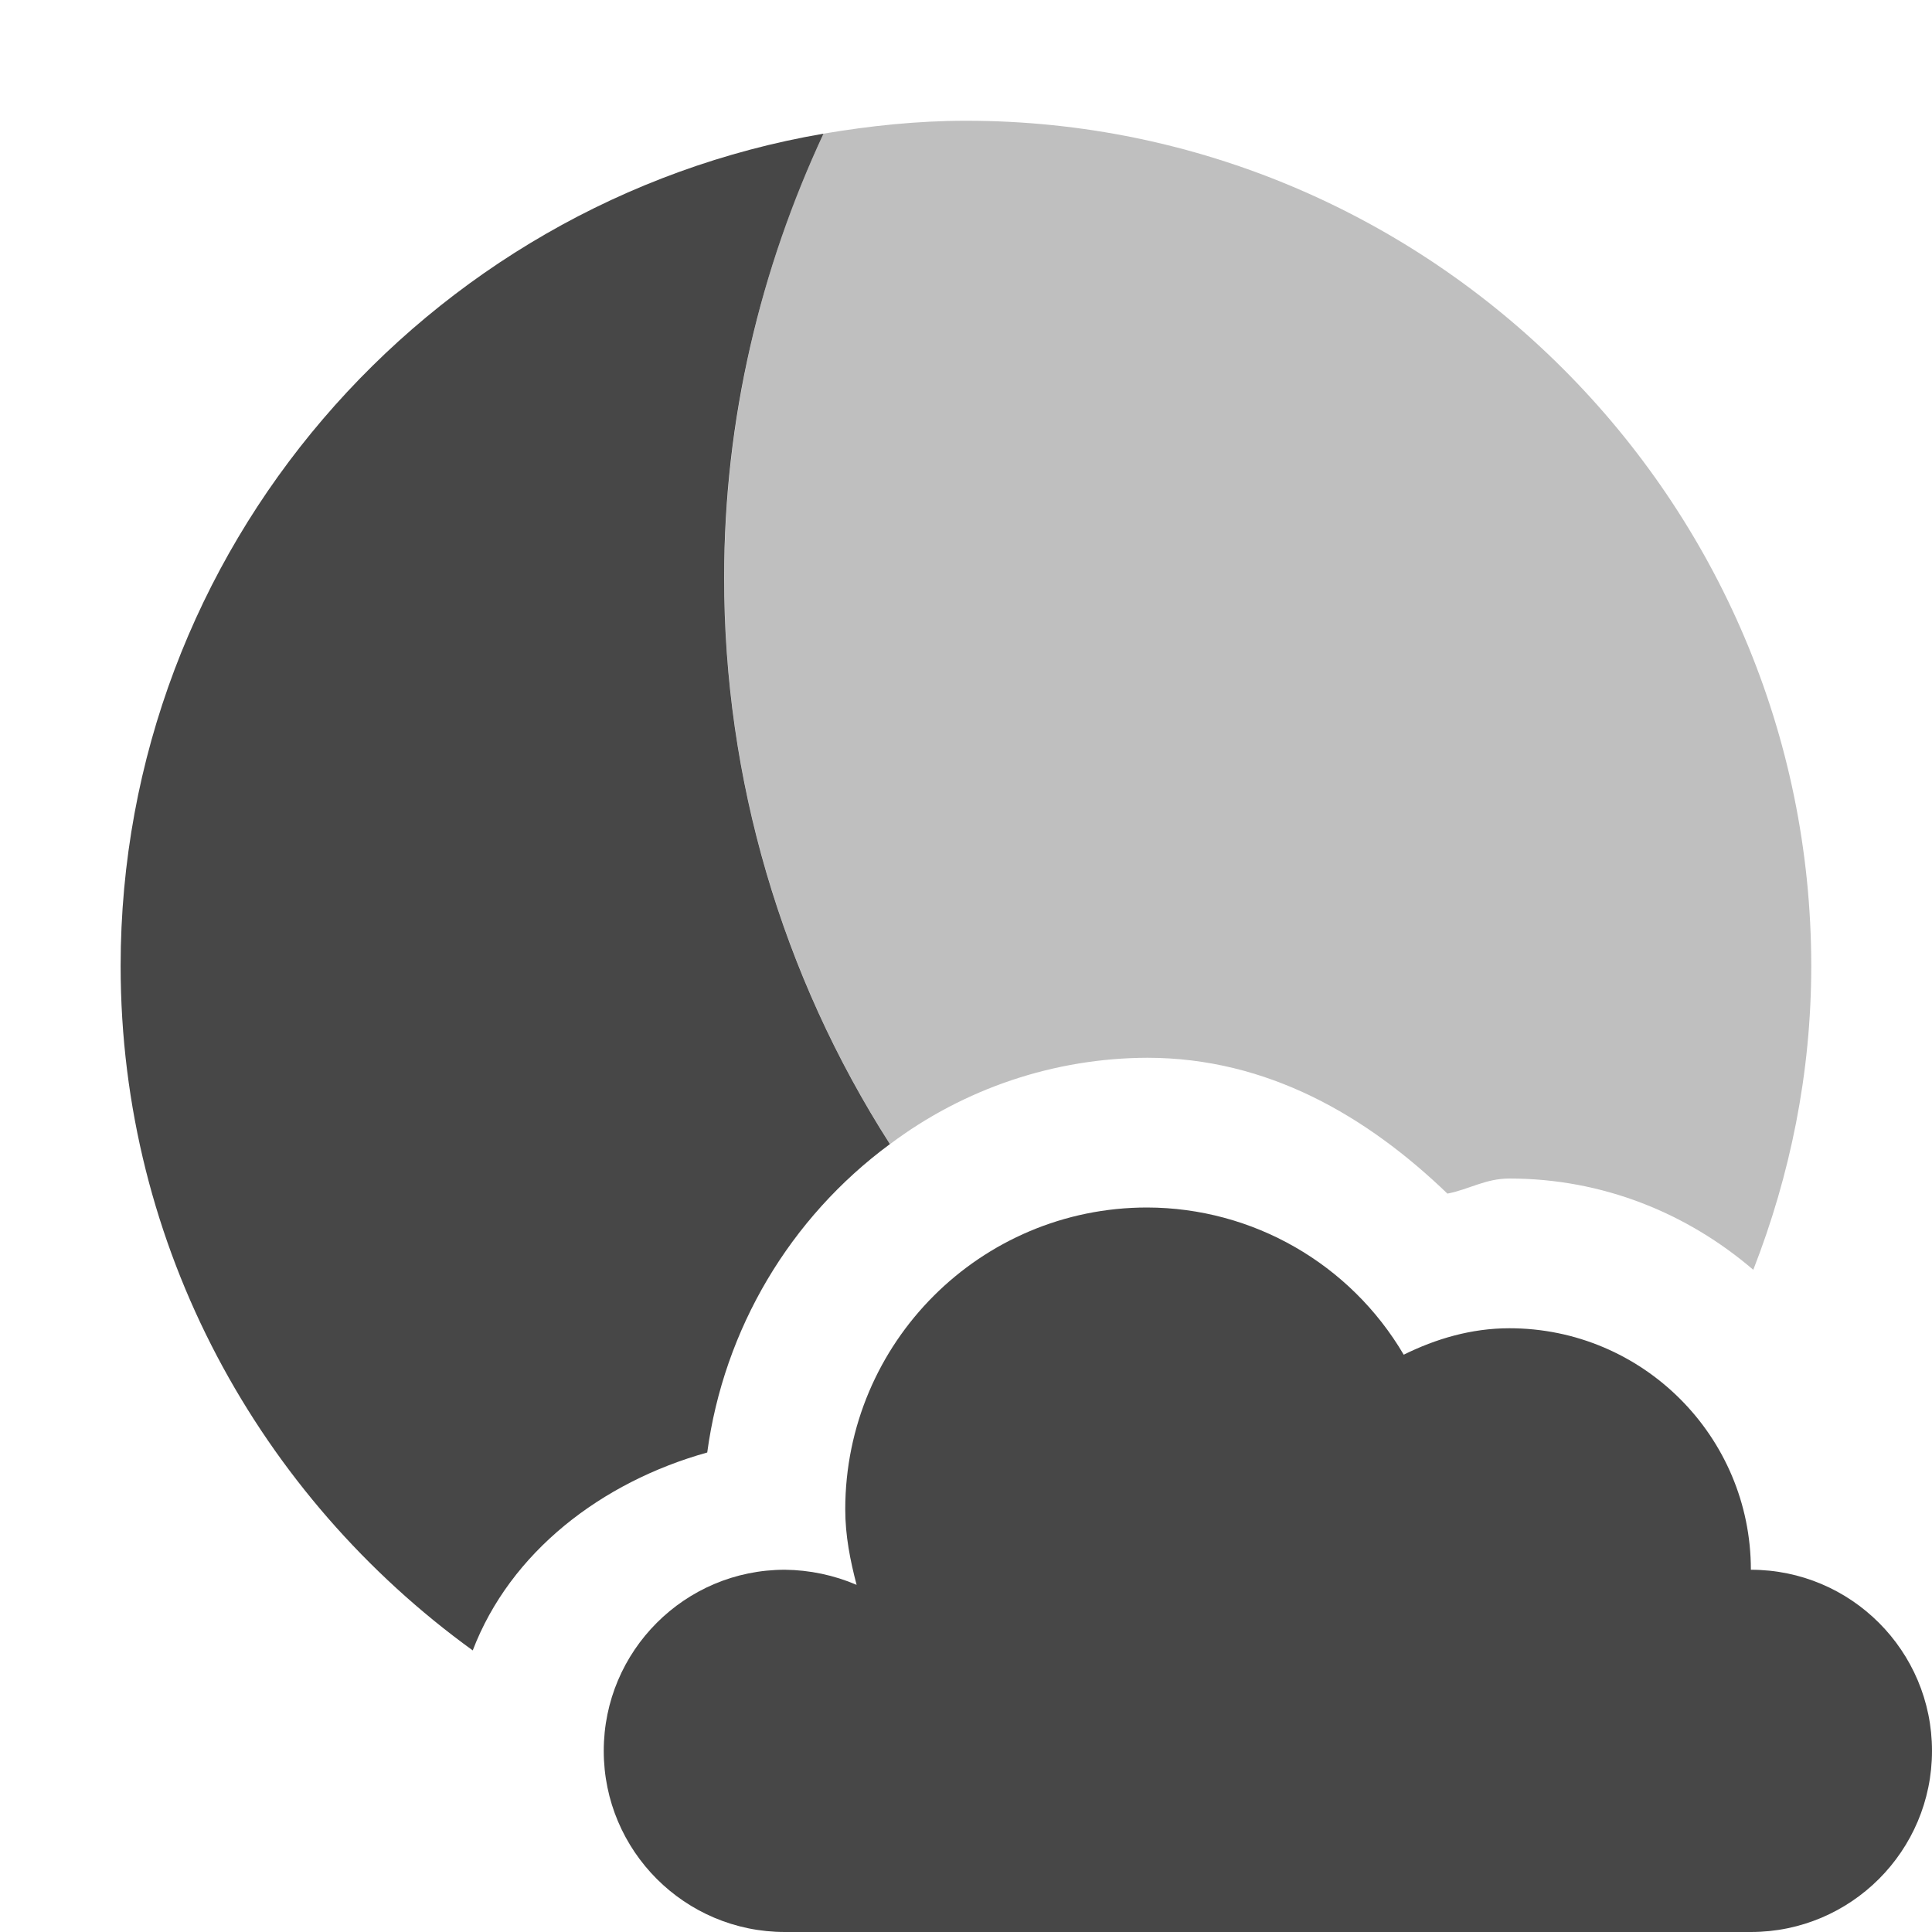
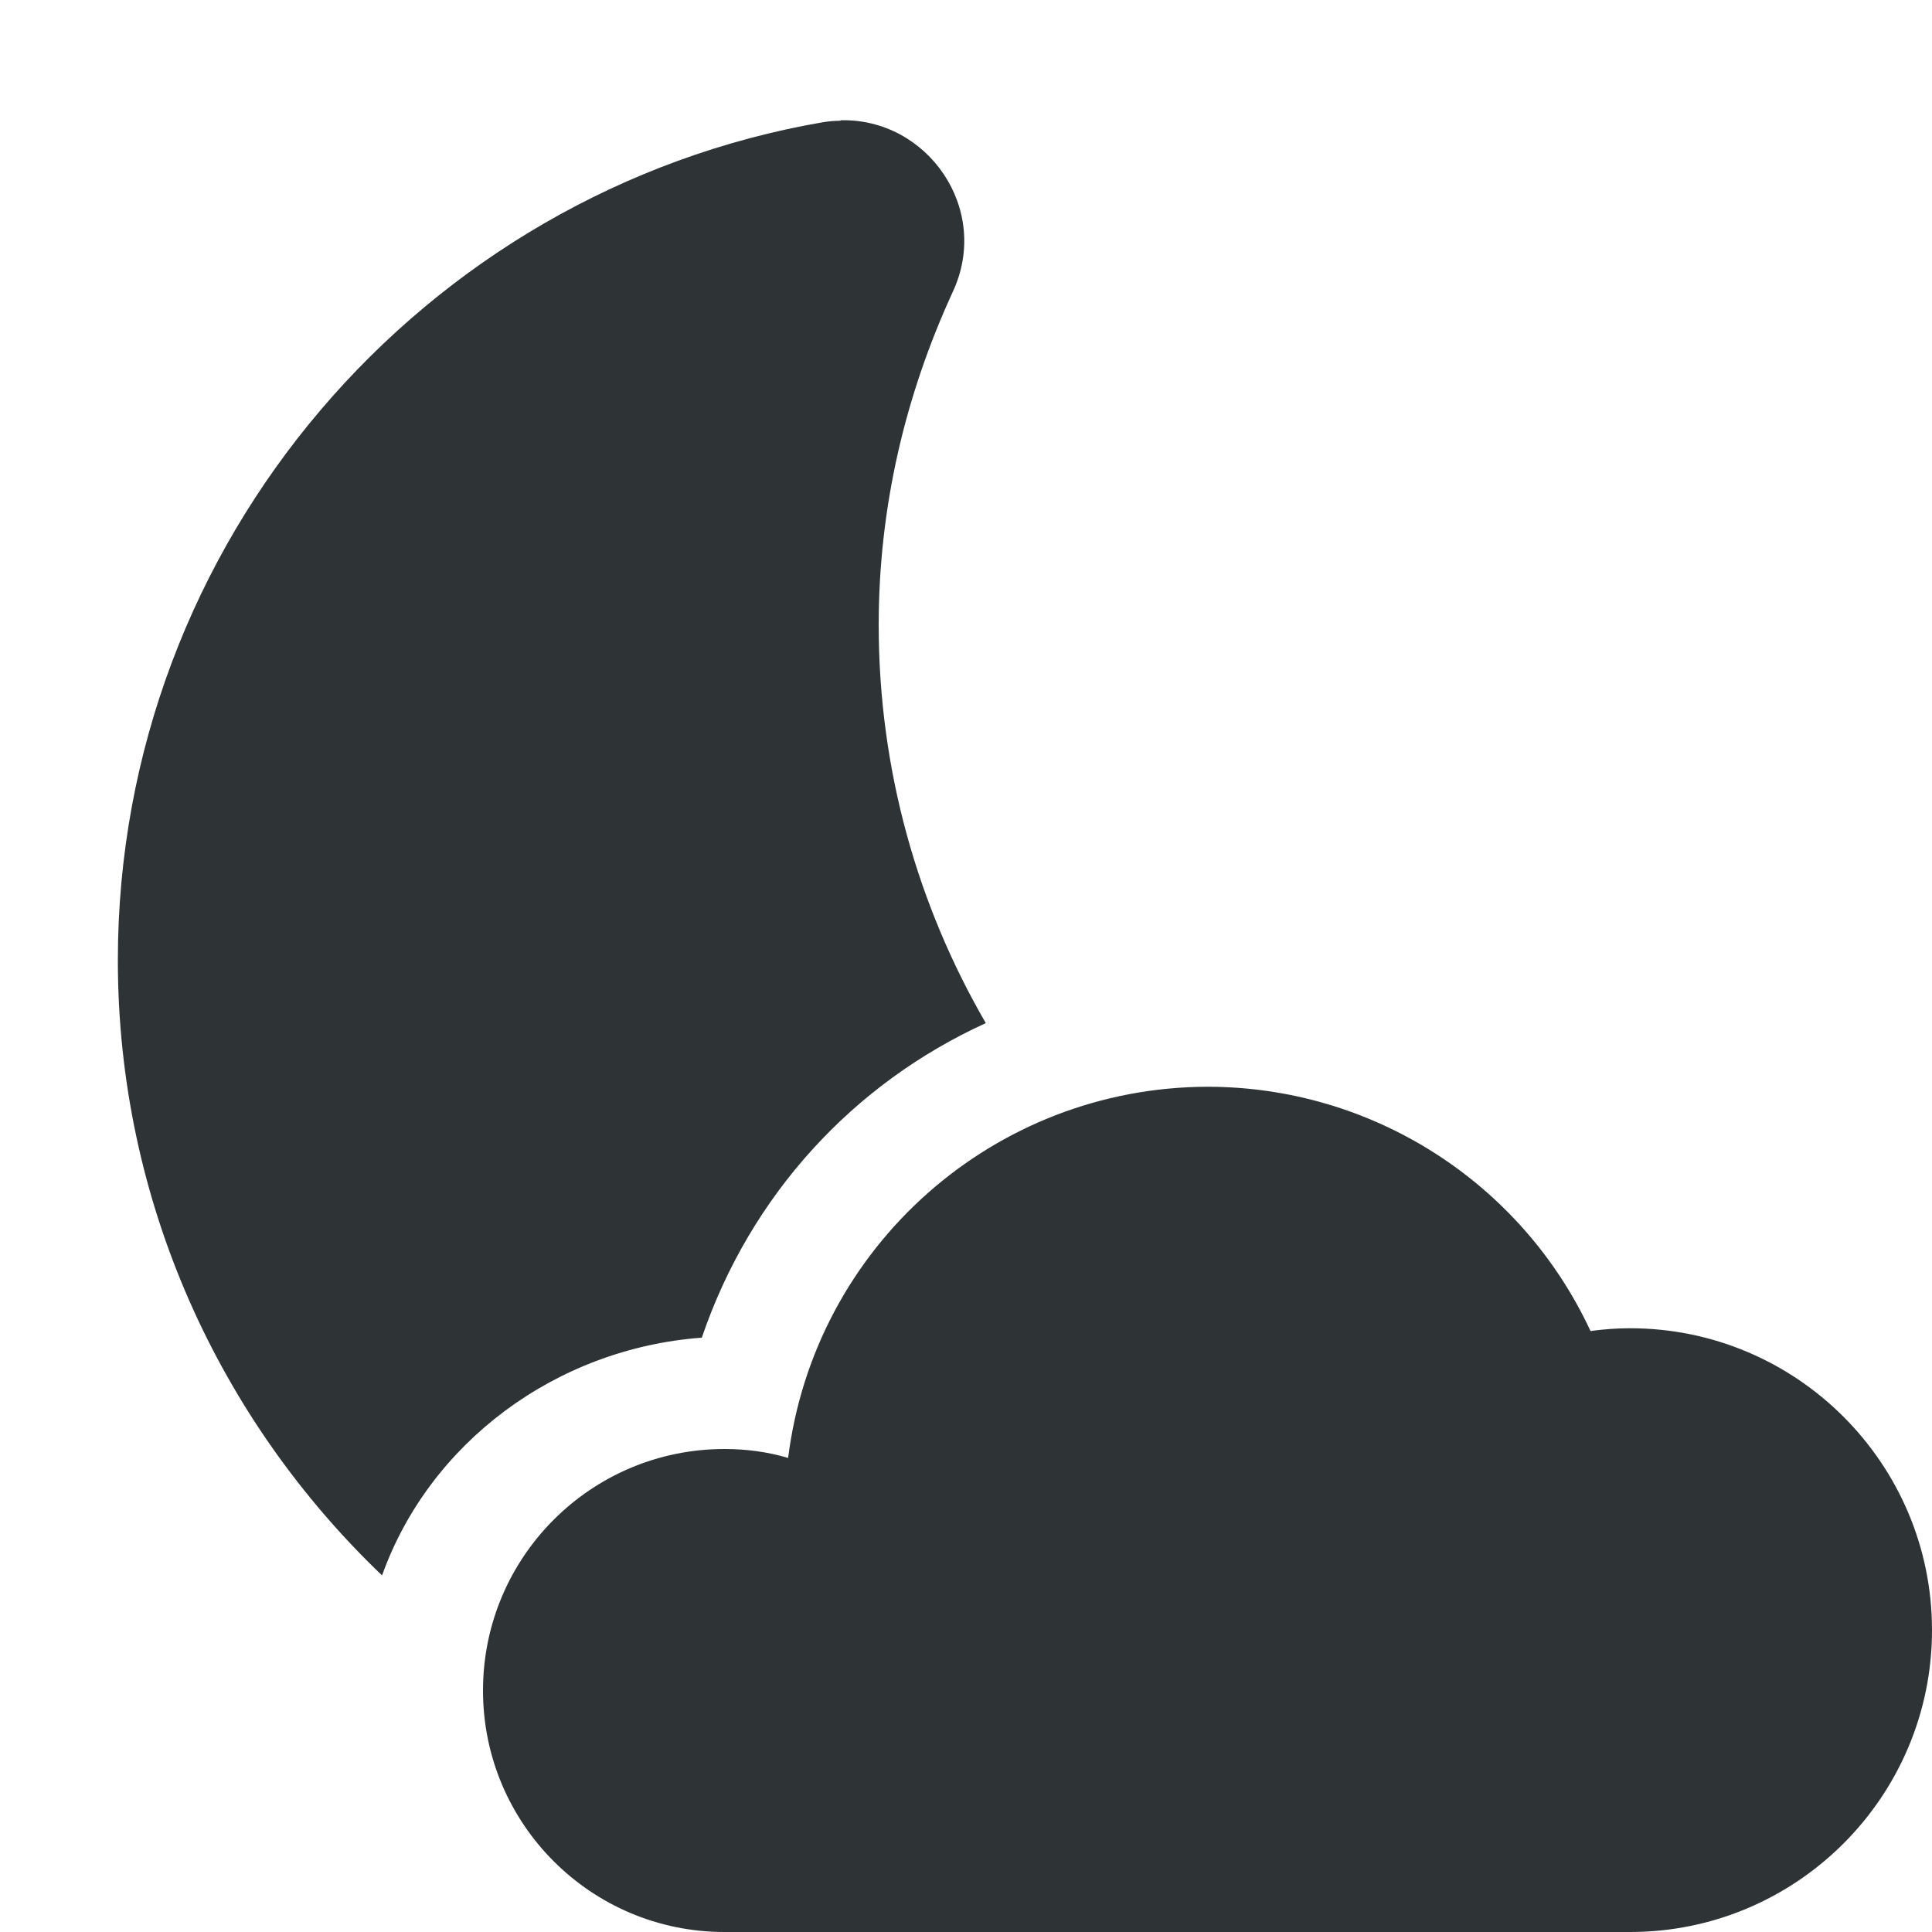
- <svg xmlns="http://www.w3.org/2000/svg" width="16" height="16">
-   <g fill="#474747">
-     <path d="M9.5 10A2.5 2.5 0 007 12.5c0 .218.041.423.094.625A1.549 1.549 0 006.5 13a1.5 1.5 0 100 3h8a1.5 1.5 0 100-3 2 2 0 00-2-2c-.316 0-.61.088-.875.219A2.47 2.47 0 009.5 10z" style="marker:none" color="#000" overflow="visible" />
-     <path d="M6.82 1.107C3.526 1.672.999 4.548.999 8c0 2.33 1.155 4.394 2.916 5.668.311-.813 1.064-1.394 1.942-1.639A3.806 3.806 0 017.37 9.475a8.69 8.69 0 01-1.373-4.69c0-1.314.3-2.556.823-3.678z" style="line-height:normal;-inkscape-font-specification:Sans;text-indent:0;text-align:start;text-decoration-line:none;text-transform:none;marker:none" color="#bebebe" font-weight="400" font-family="Sans" overflow="visible" />
-     <path d="M8 1c-.402 0-.795.042-1.18.107a8.69 8.69 0 00-.822 3.678 8.69 8.69 0 001.373 4.69 3.567 3.567 0 012.13-.715c.997 0 1.82.484 2.486 1.125.18-.035.315-.125.513-.125.775 0 1.474.288 2.02.756.305-.782.48-1.628.48-2.516 0-3.854-3.146-7-7-7z" style="line-height:normal;-inkscape-font-specification:Sans;text-indent:0;text-align:start;text-decoration-line:none;text-transform:none;marker:none" color="#bebebe" font-weight="400" font-family="Sans" overflow="visible" opacity=".35" />
-   </g>
+ <svg xmlns="http://www.w3.org/2000/svg" height="16px" viewBox="0 0 16 16" width="16px">
+   <path d="m 6.961 1 c -0.047 0 -0.094 0.004 -0.145 0.012 c -3.309 0.57 -5.84 3.473 -5.84 6.941 c 0 2 0.844 3.809 2.188 5.094 c 0.391 -1.094 1.434 -1.879 2.648 -1.969 c 0.402 -1.18 1.254 -2.105 2.352 -2.605 c -0.562 -0.969 -0.887 -2.094 -0.887 -3.297 c 0 -0.984 0.223 -1.91 0.613 -2.758 c 0.32 -0.684 -0.207 -1.441 -0.93 -1.422 z m 3.039 8 c -1.766 0.004 -3.254 1.32 -3.473 3.074 c -0.172 -0.051 -0.348 -0.074 -0.527 -0.074 c -1.105 0 -2 0.895 -2 2 s 0.895 2 2 2 h 7.5 c 1.379 0 2.5 -1.121 2.5 -2.5 s -1.121 -2.5 -2.5 -2.5 c -0.109 0 -0.219 0.008 -0.328 0.023 c -0.574 -1.234 -1.812 -2.023 -3.172 -2.023 z m 0 0" fill="#2e3436" />
</svg>
